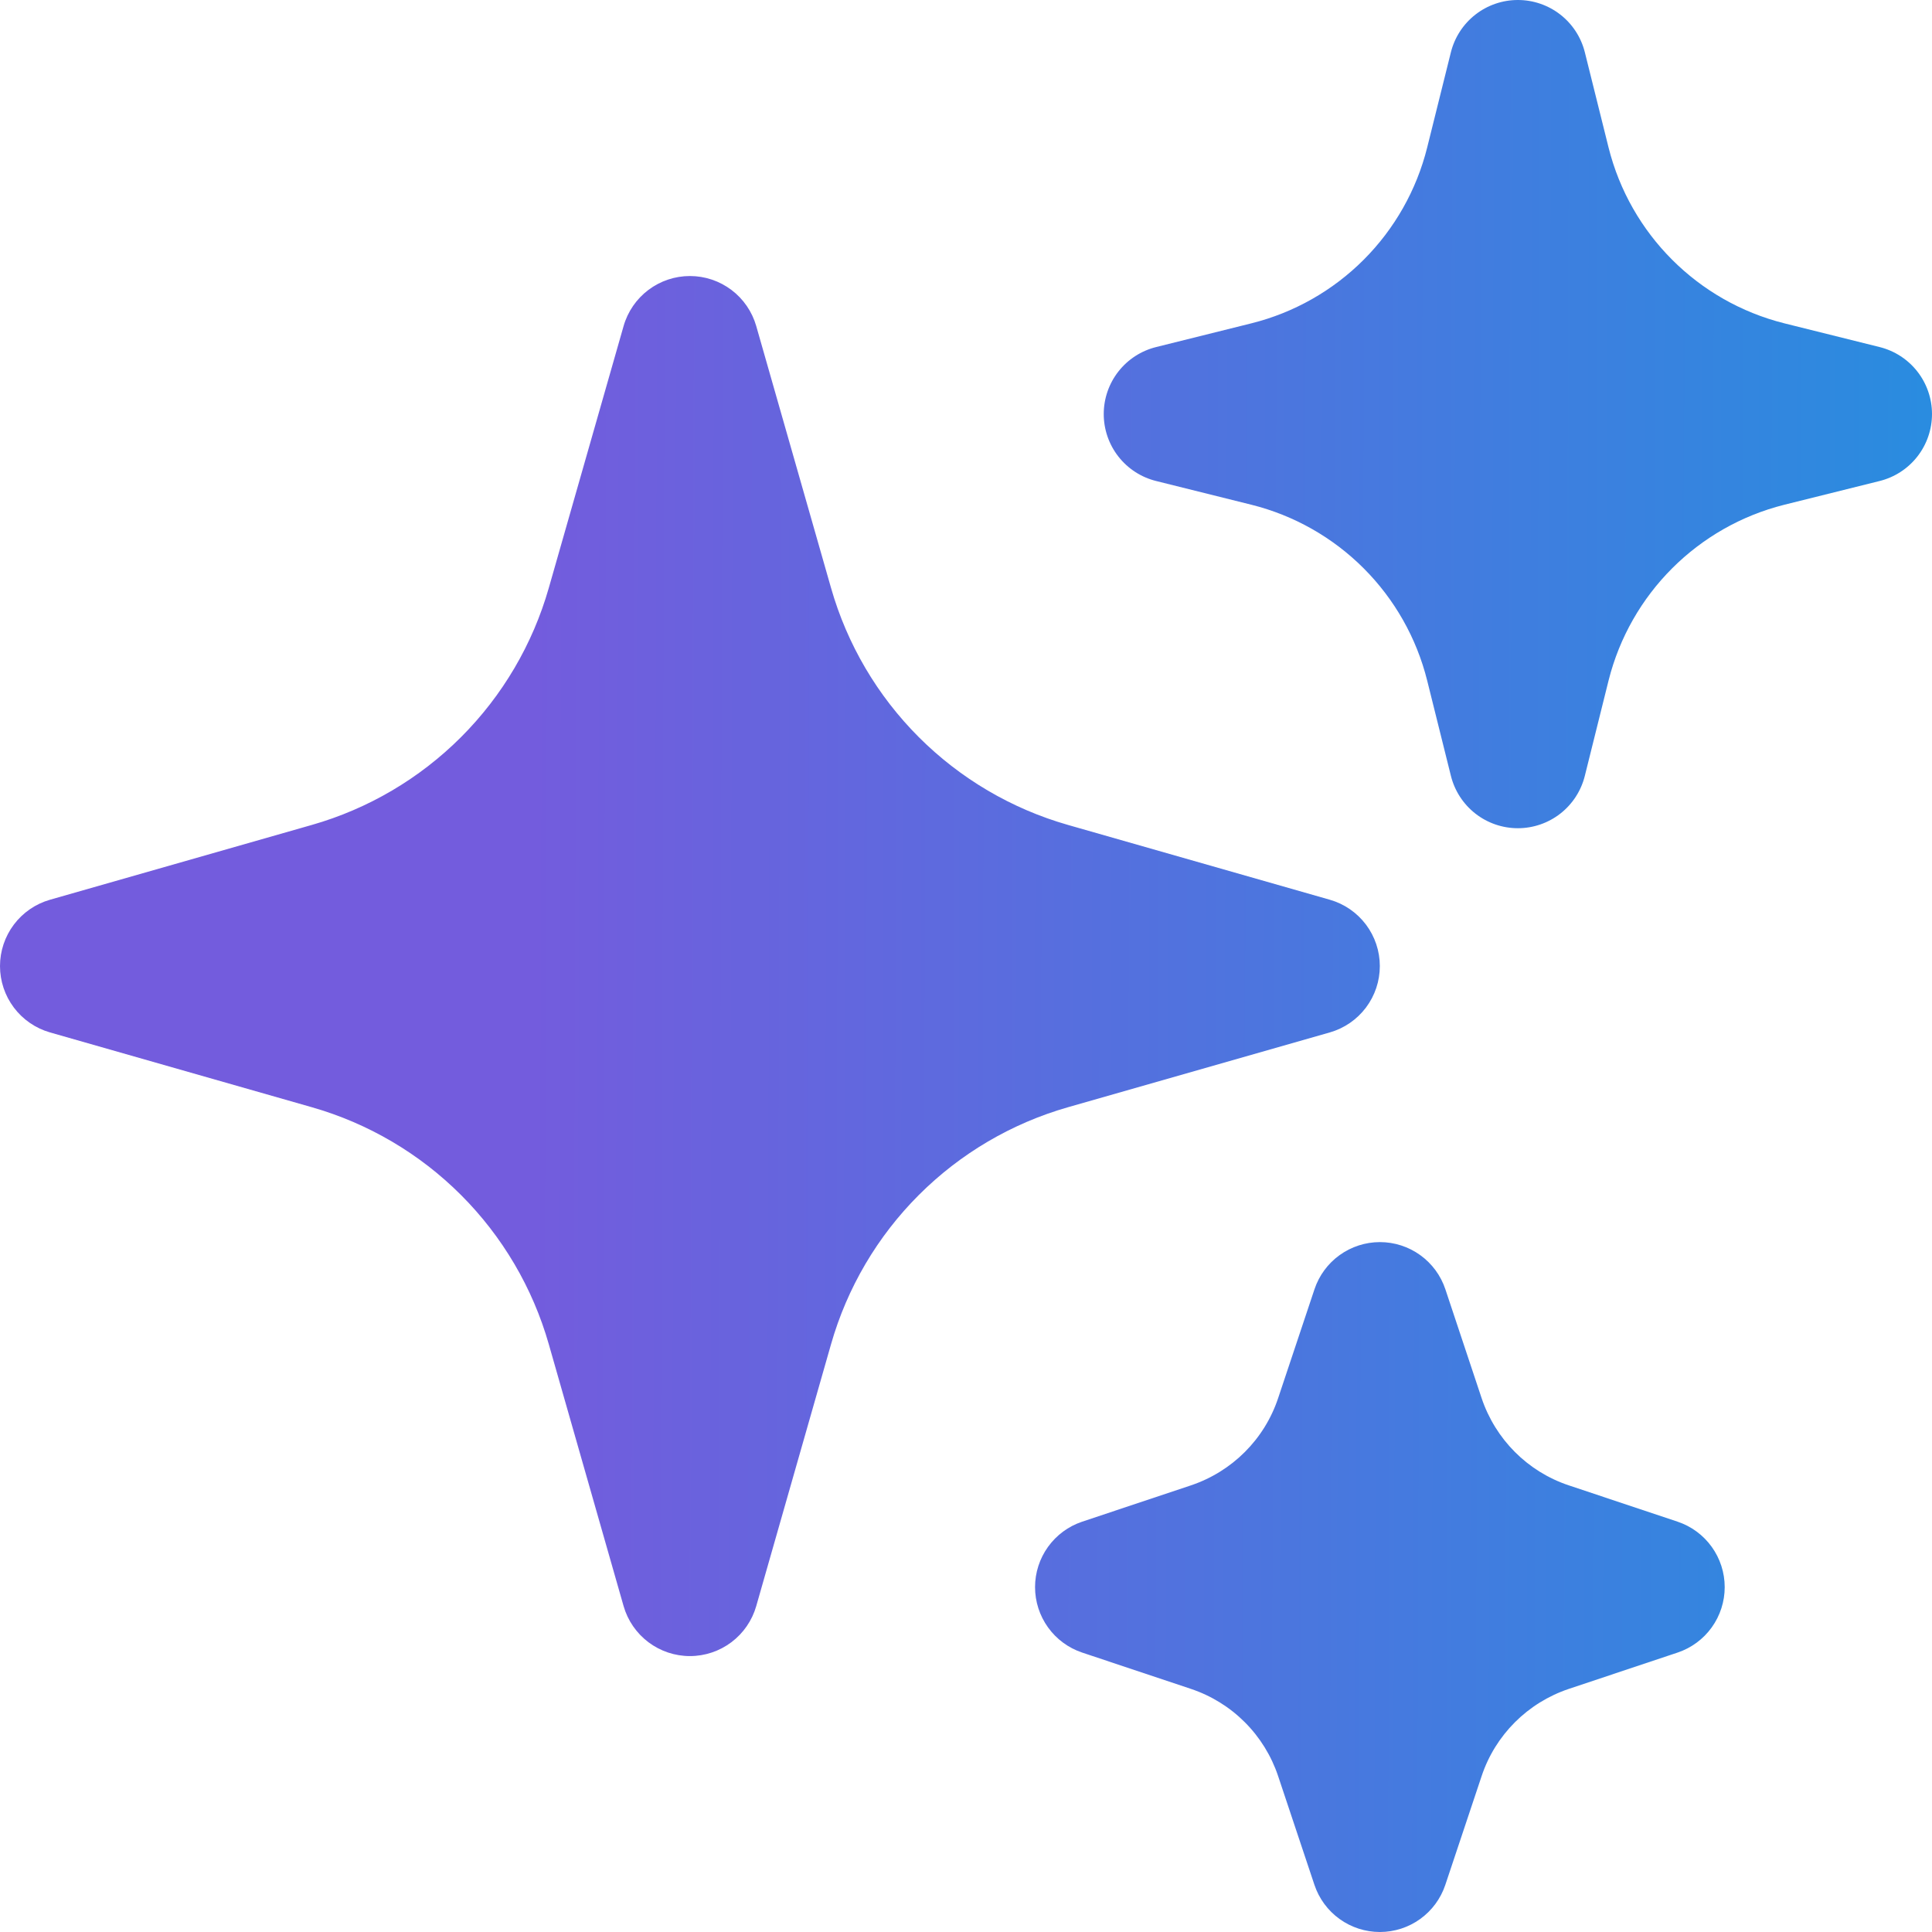
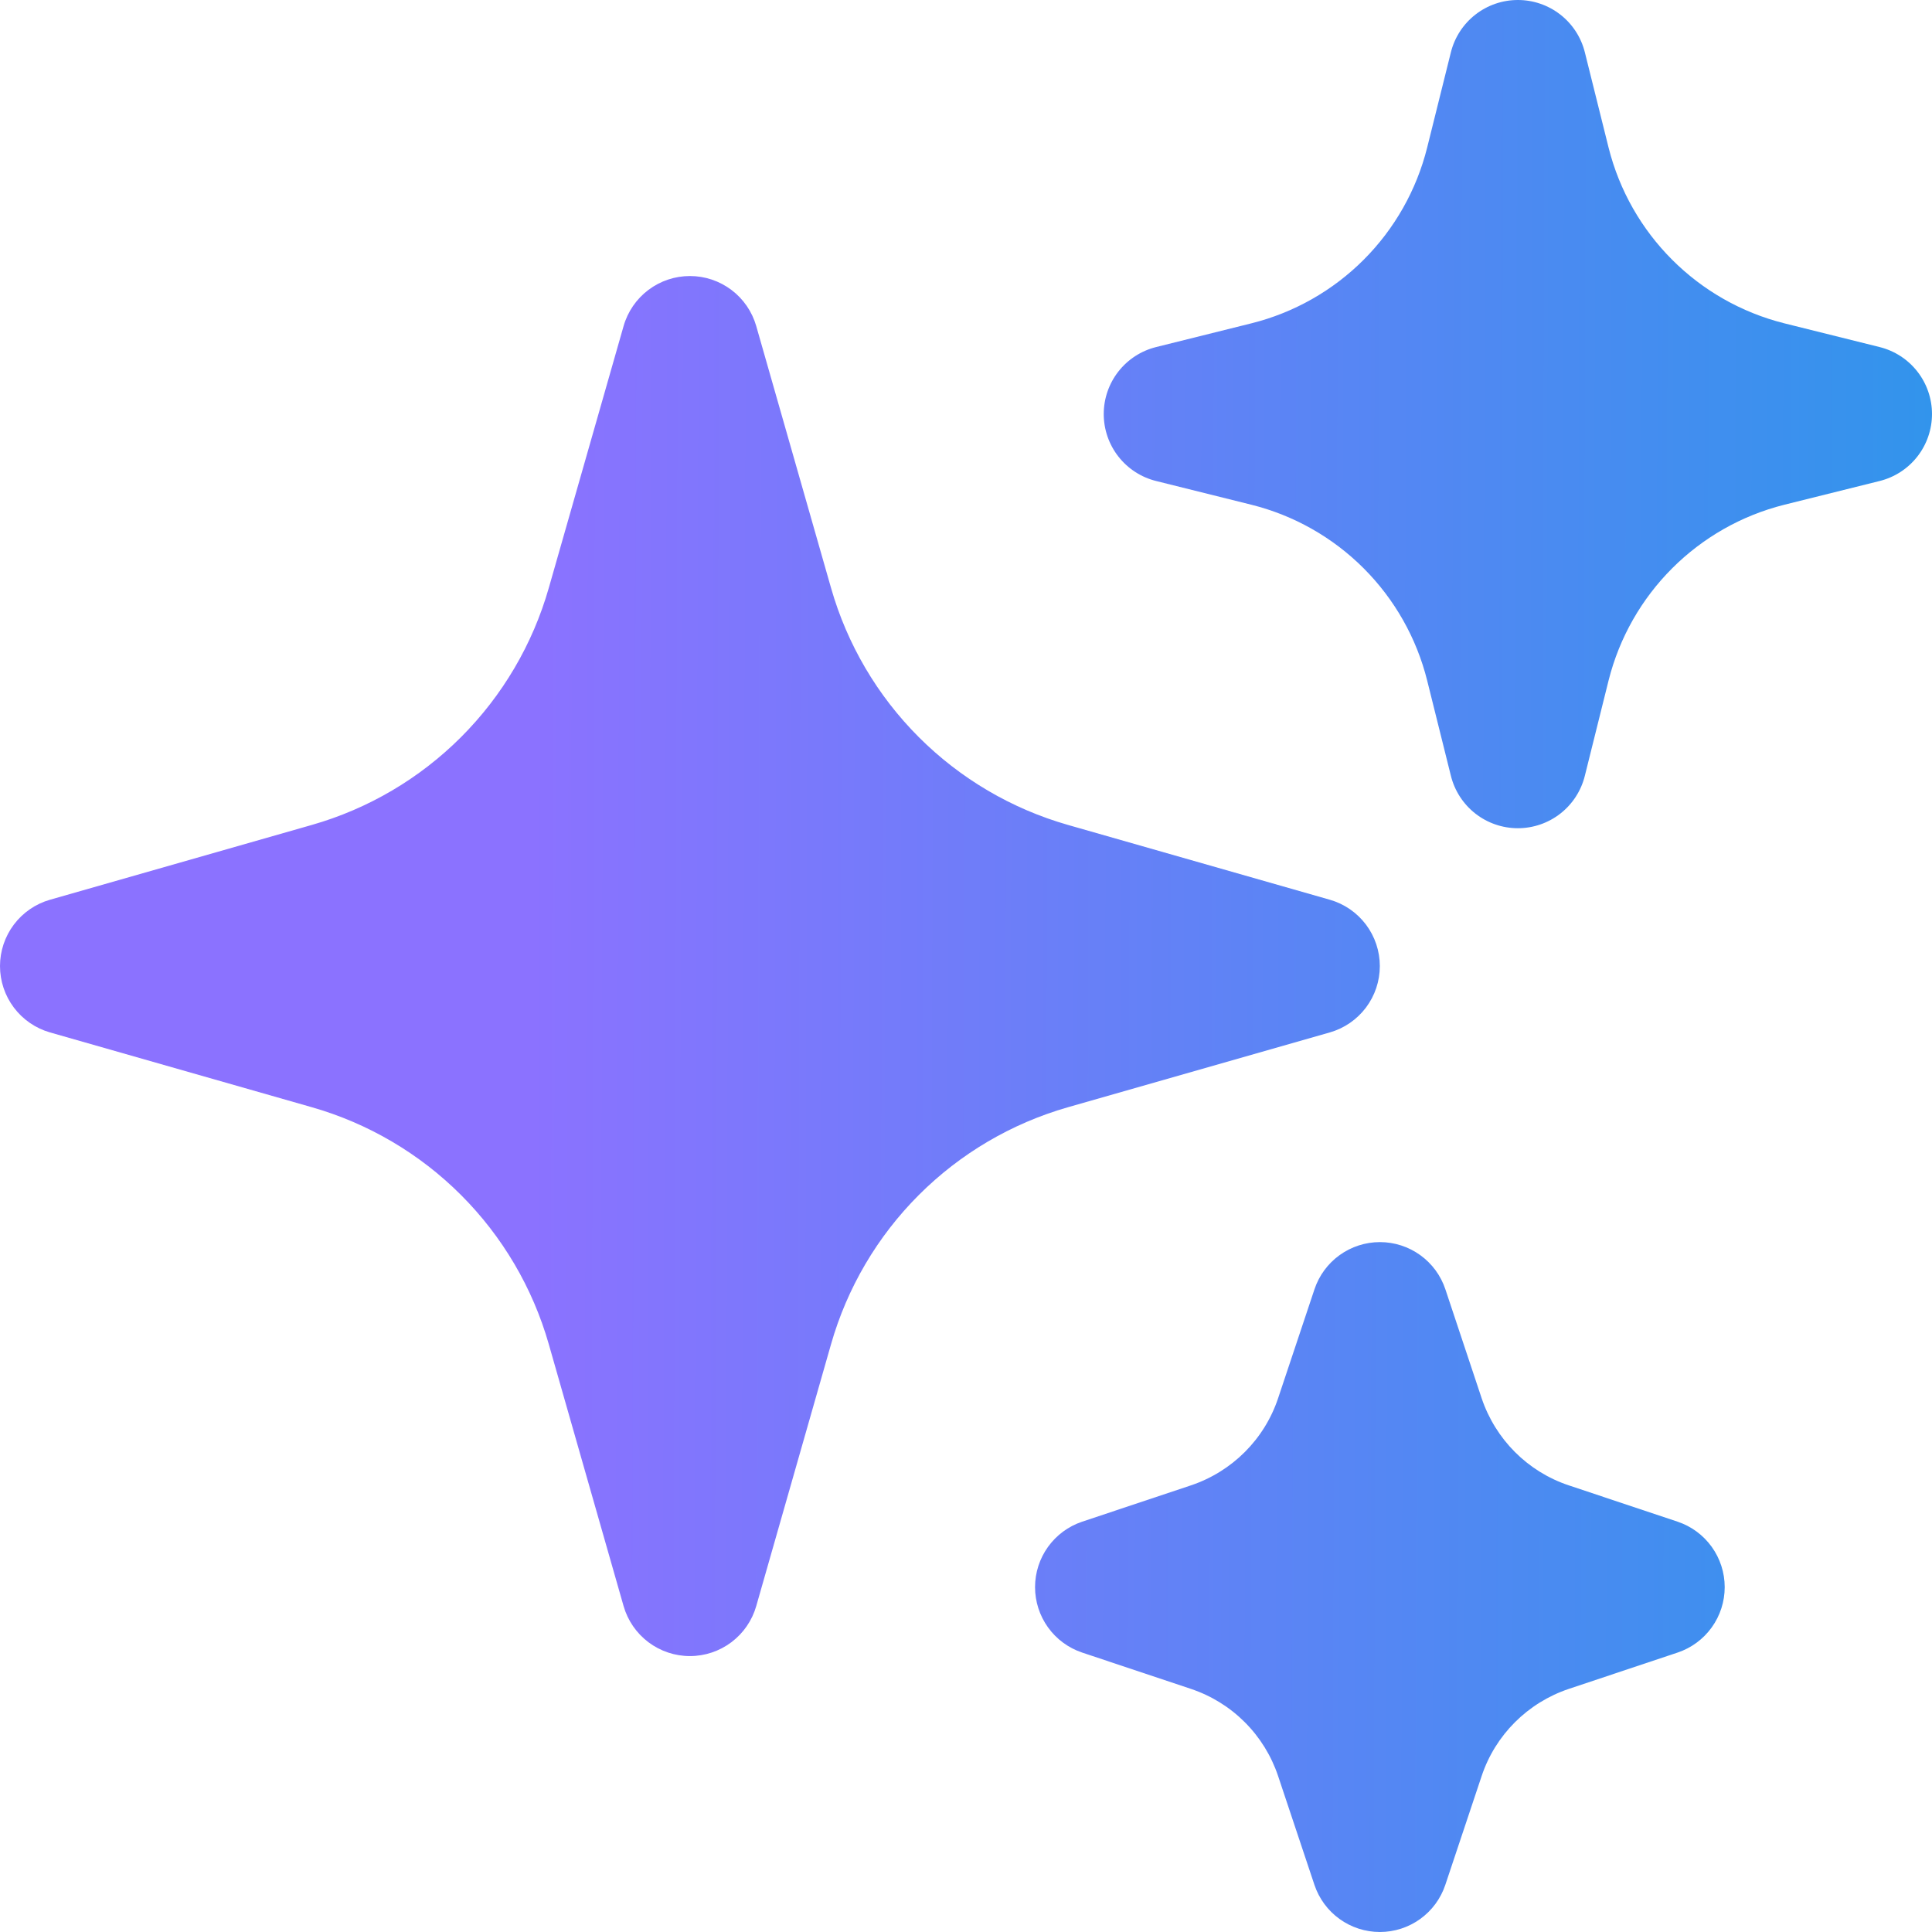
<svg xmlns="http://www.w3.org/2000/svg" width="400" height="400" viewBox="0 0 400 400" fill="none">
  <path class="shadow" fill-rule="evenodd" clip-rule="evenodd" d="M142.839 57.148C145.943 57.148 148.962 58.16 151.44 60.03C153.918 61.899 155.719 64.525 156.572 67.51L172.057 121.724C175.391 133.4 181.645 144.033 190.23 152.619C198.815 161.205 209.447 167.46 221.121 170.795L275.327 186.282C278.31 187.136 280.933 188.939 282.801 191.417C284.668 193.895 285.678 196.913 285.678 200.016C285.678 203.119 284.668 206.138 282.801 208.616C280.933 211.094 278.31 212.896 275.327 213.751L221.121 229.238C209.447 232.572 198.815 238.828 190.23 247.414C181.645 256 175.391 266.633 172.057 278.308L156.572 332.522C155.717 335.505 153.915 338.129 151.437 339.997C148.96 341.864 145.942 342.875 142.839 342.875C139.737 342.875 136.718 341.864 134.241 339.997C131.763 338.129 129.961 335.505 129.107 332.522L113.622 278.308C110.288 266.633 104.033 256 95.448 247.414C86.863 238.828 76.232 232.572 64.558 229.238L10.351 213.751C7.368 212.896 4.745 211.094 2.878 208.616C1.01 206.138 0 203.119 0 200.016C0 196.913 1.01 193.895 2.878 191.417C4.745 188.939 7.368 187.136 10.351 186.282L64.558 170.795C76.232 167.46 86.863 161.205 95.448 152.619C104.033 144.033 110.288 133.4 113.622 121.724L129.107 67.51C129.959 64.525 131.76 61.899 134.238 60.03C136.716 58.16 139.735 57.148 142.839 57.148ZM314.258 2.21707e-06C317.445 -0.002 320.541 1.062 323.054 3.023C325.566 4.983 327.351 7.728 328.124 10.82L333.038 30.555C337.533 48.461 351.514 62.443 369.417 66.939L389.15 71.853C392.247 72.621 394.998 74.403 396.965 76.917C398.932 79.43 400 82.53 400 85.721C400 88.913 398.932 92.012 396.965 94.526C394.998 97.039 392.247 98.822 389.15 99.589L369.417 104.504C351.514 108.999 337.533 122.981 333.038 140.888L328.124 160.623C327.357 163.72 325.575 166.472 323.062 168.439C320.549 170.406 317.449 171.474 314.258 171.474C311.067 171.474 307.968 170.406 305.455 168.439C302.942 166.472 301.16 163.72 300.392 160.623L295.478 140.888C293.281 132.095 288.735 124.065 282.327 117.657C275.92 111.248 267.891 106.702 259.099 104.504L239.367 99.589C236.27 98.822 233.518 97.039 231.552 94.526C229.585 92.012 228.517 88.913 228.517 85.721C228.517 82.53 229.585 79.43 231.552 76.917C233.518 74.403 236.27 72.621 239.367 71.853L259.099 66.939C267.891 64.741 275.92 60.194 282.327 53.786C288.735 47.377 293.281 39.347 295.478 30.555L300.392 10.82C301.166 7.728 302.951 4.983 305.463 3.023C307.976 1.062 311.072 -0.002 314.258 2.21707e-06ZM285.689 257.164C288.689 257.162 291.613 258.105 294.047 259.859C296.481 261.613 298.302 264.089 299.25 266.936L306.754 289.471C309.611 297.986 316.277 304.691 324.81 307.53L347.342 315.054C350.18 316.007 352.646 317.827 354.393 320.257C356.141 322.687 357.081 325.605 357.081 328.598C357.081 331.591 356.141 334.509 354.393 336.939C352.646 339.369 350.18 341.189 347.342 342.142L324.81 349.666C316.296 352.524 309.592 359.191 306.754 367.725L299.231 390.26C298.278 393.098 296.458 395.565 294.029 397.312C291.599 399.06 288.681 400 285.689 400C282.696 400 279.778 399.06 277.348 397.312C274.919 395.565 273.099 393.098 272.146 390.26L264.623 367.725C263.22 363.521 260.858 359.7 257.724 356.566C254.591 353.432 250.771 351.07 246.567 349.666L224.035 342.142C221.197 341.189 218.731 339.369 216.984 336.939C215.236 334.509 214.296 331.591 214.296 328.598C214.296 325.605 215.236 322.687 216.984 320.257C218.731 317.827 221.197 316.007 224.035 315.054L246.567 307.53C255.081 304.672 261.785 298.005 264.623 289.471L272.146 266.936C273.093 264.092 274.911 261.618 277.341 259.865C279.771 258.111 282.692 257.166 285.689 257.164Z" fill="url(#paint0_linear_87_130)" />
  <defs>
    <linearGradient id="paint0_linear_87_130" x1="110" y1="203.528" x2="562.5" y2="205.027" gradientUnits="userSpaceOnUse">
-       <stop stop-color="#735CDD" />
+       <stop stop-color="#8B72FF" />
      <stop offset="1" stop-color="#00A7E1" />
    </linearGradient>
  </defs>
</svg>
